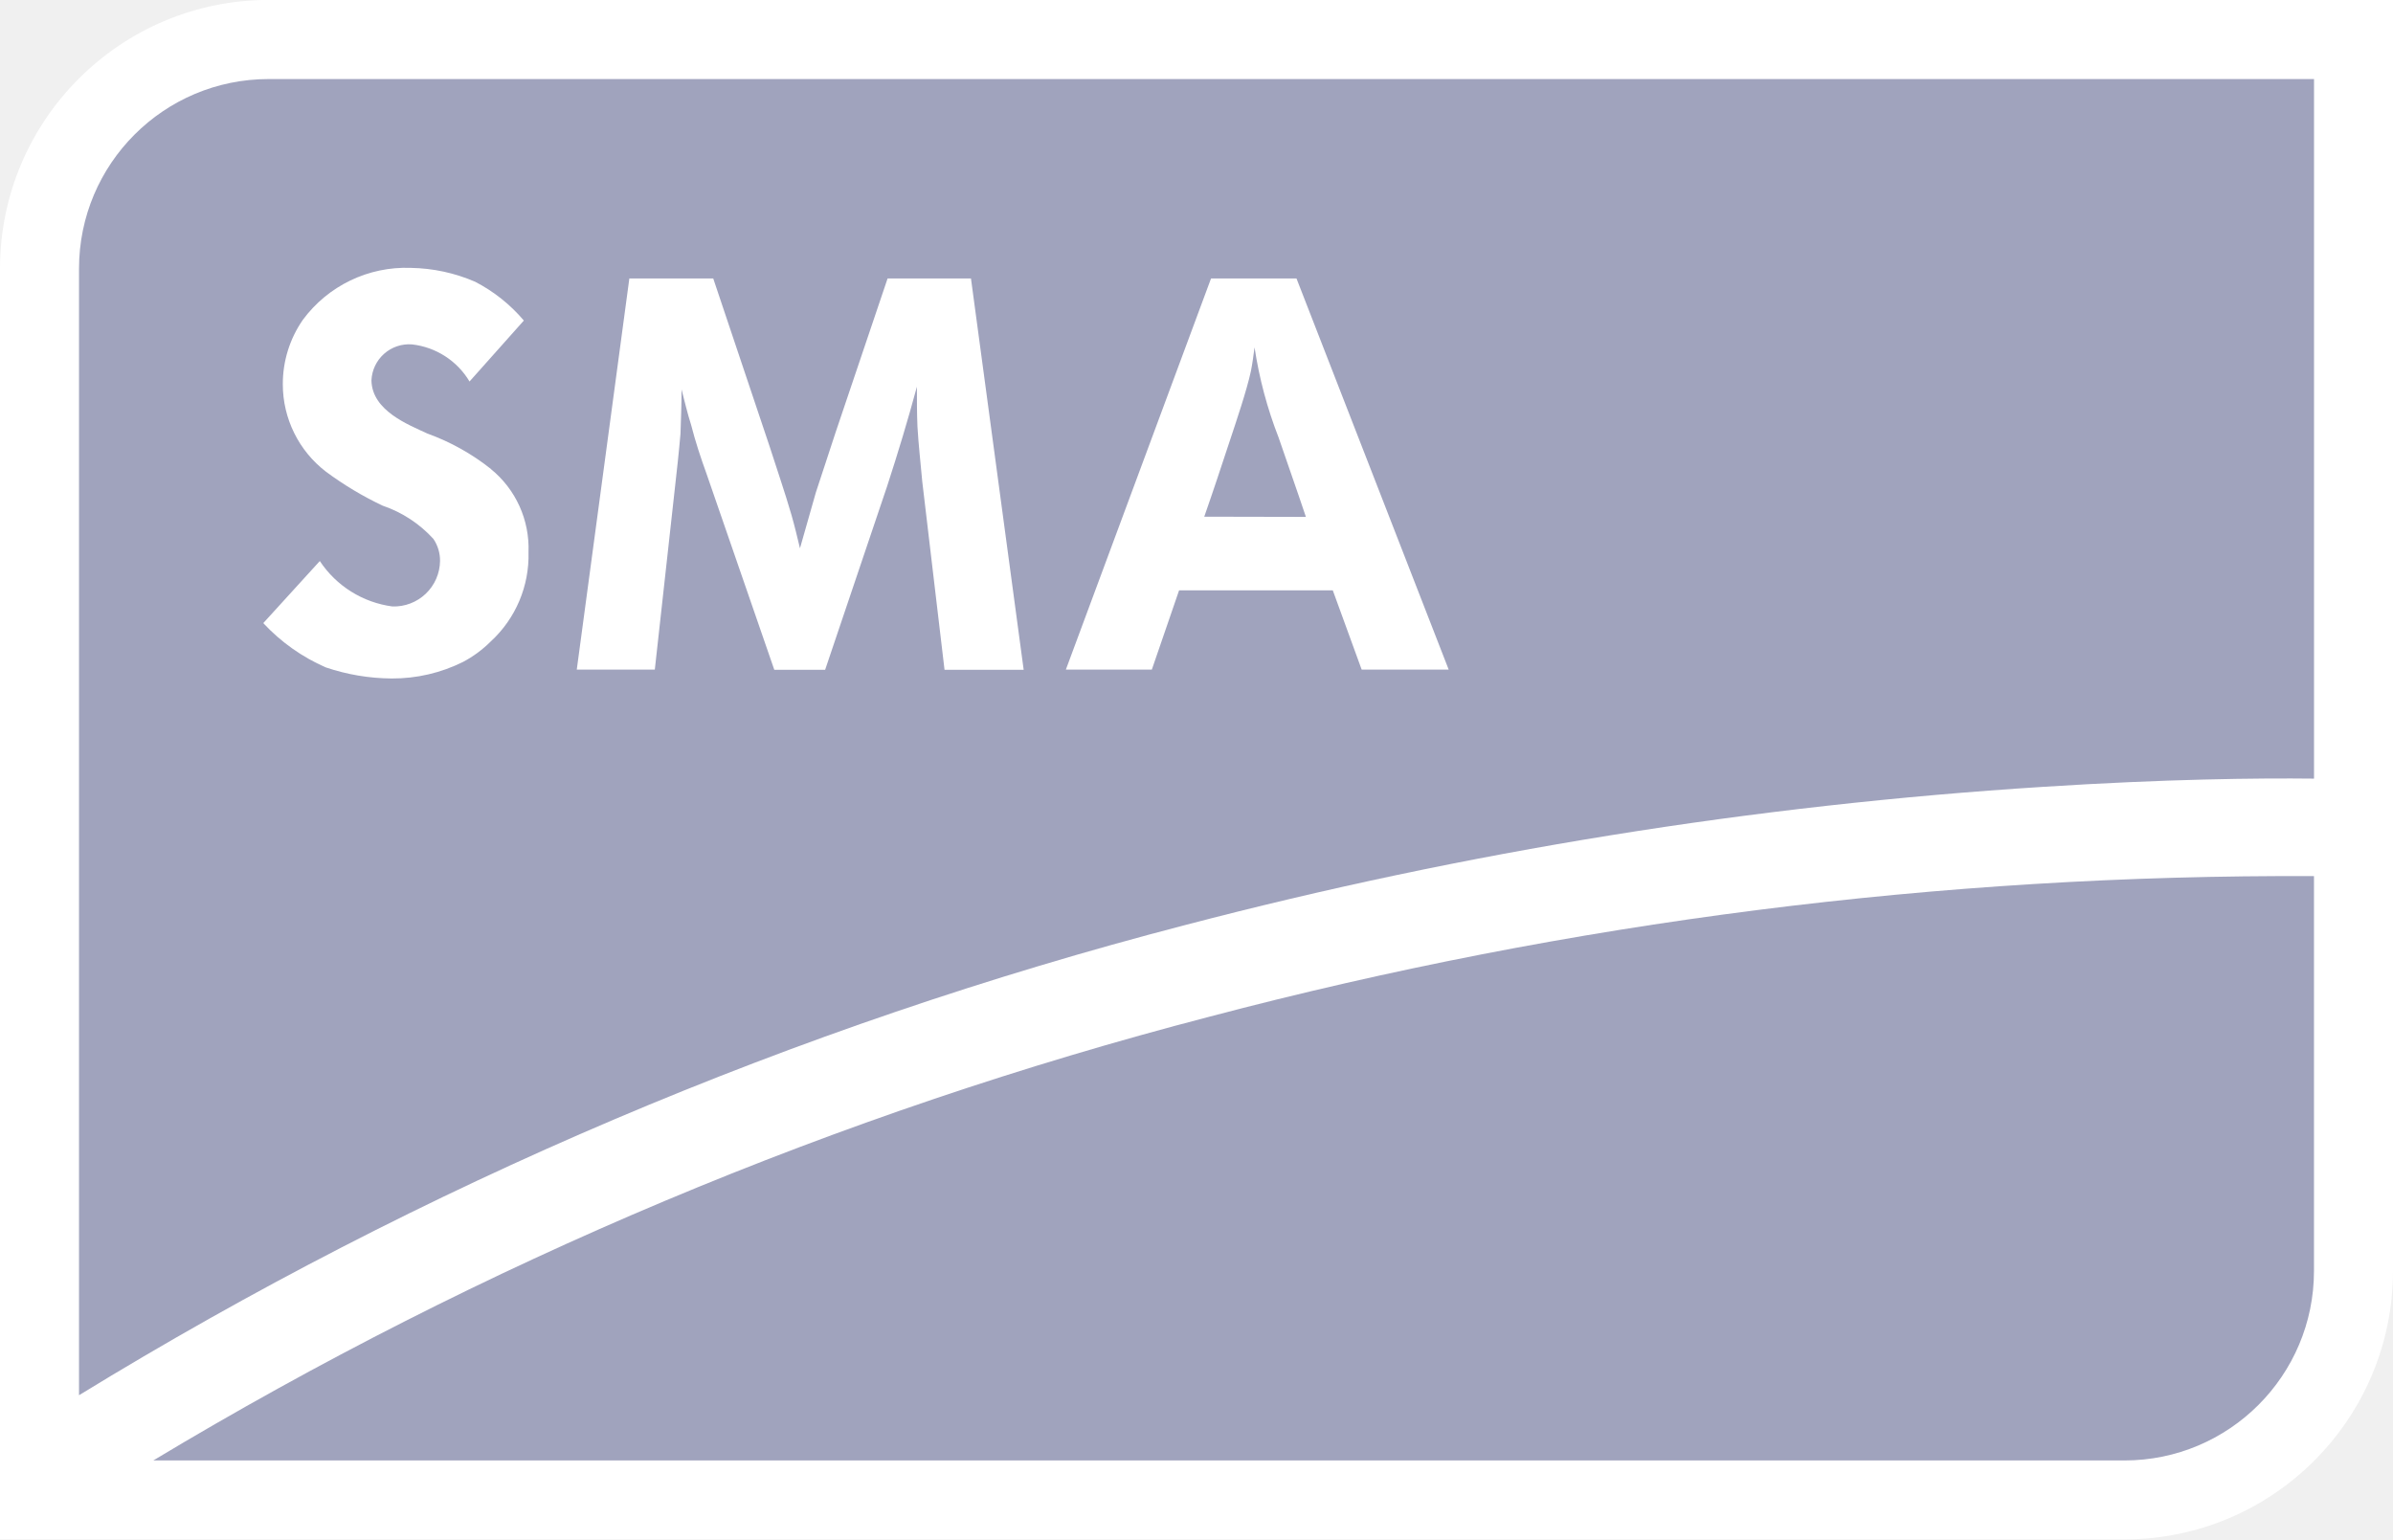
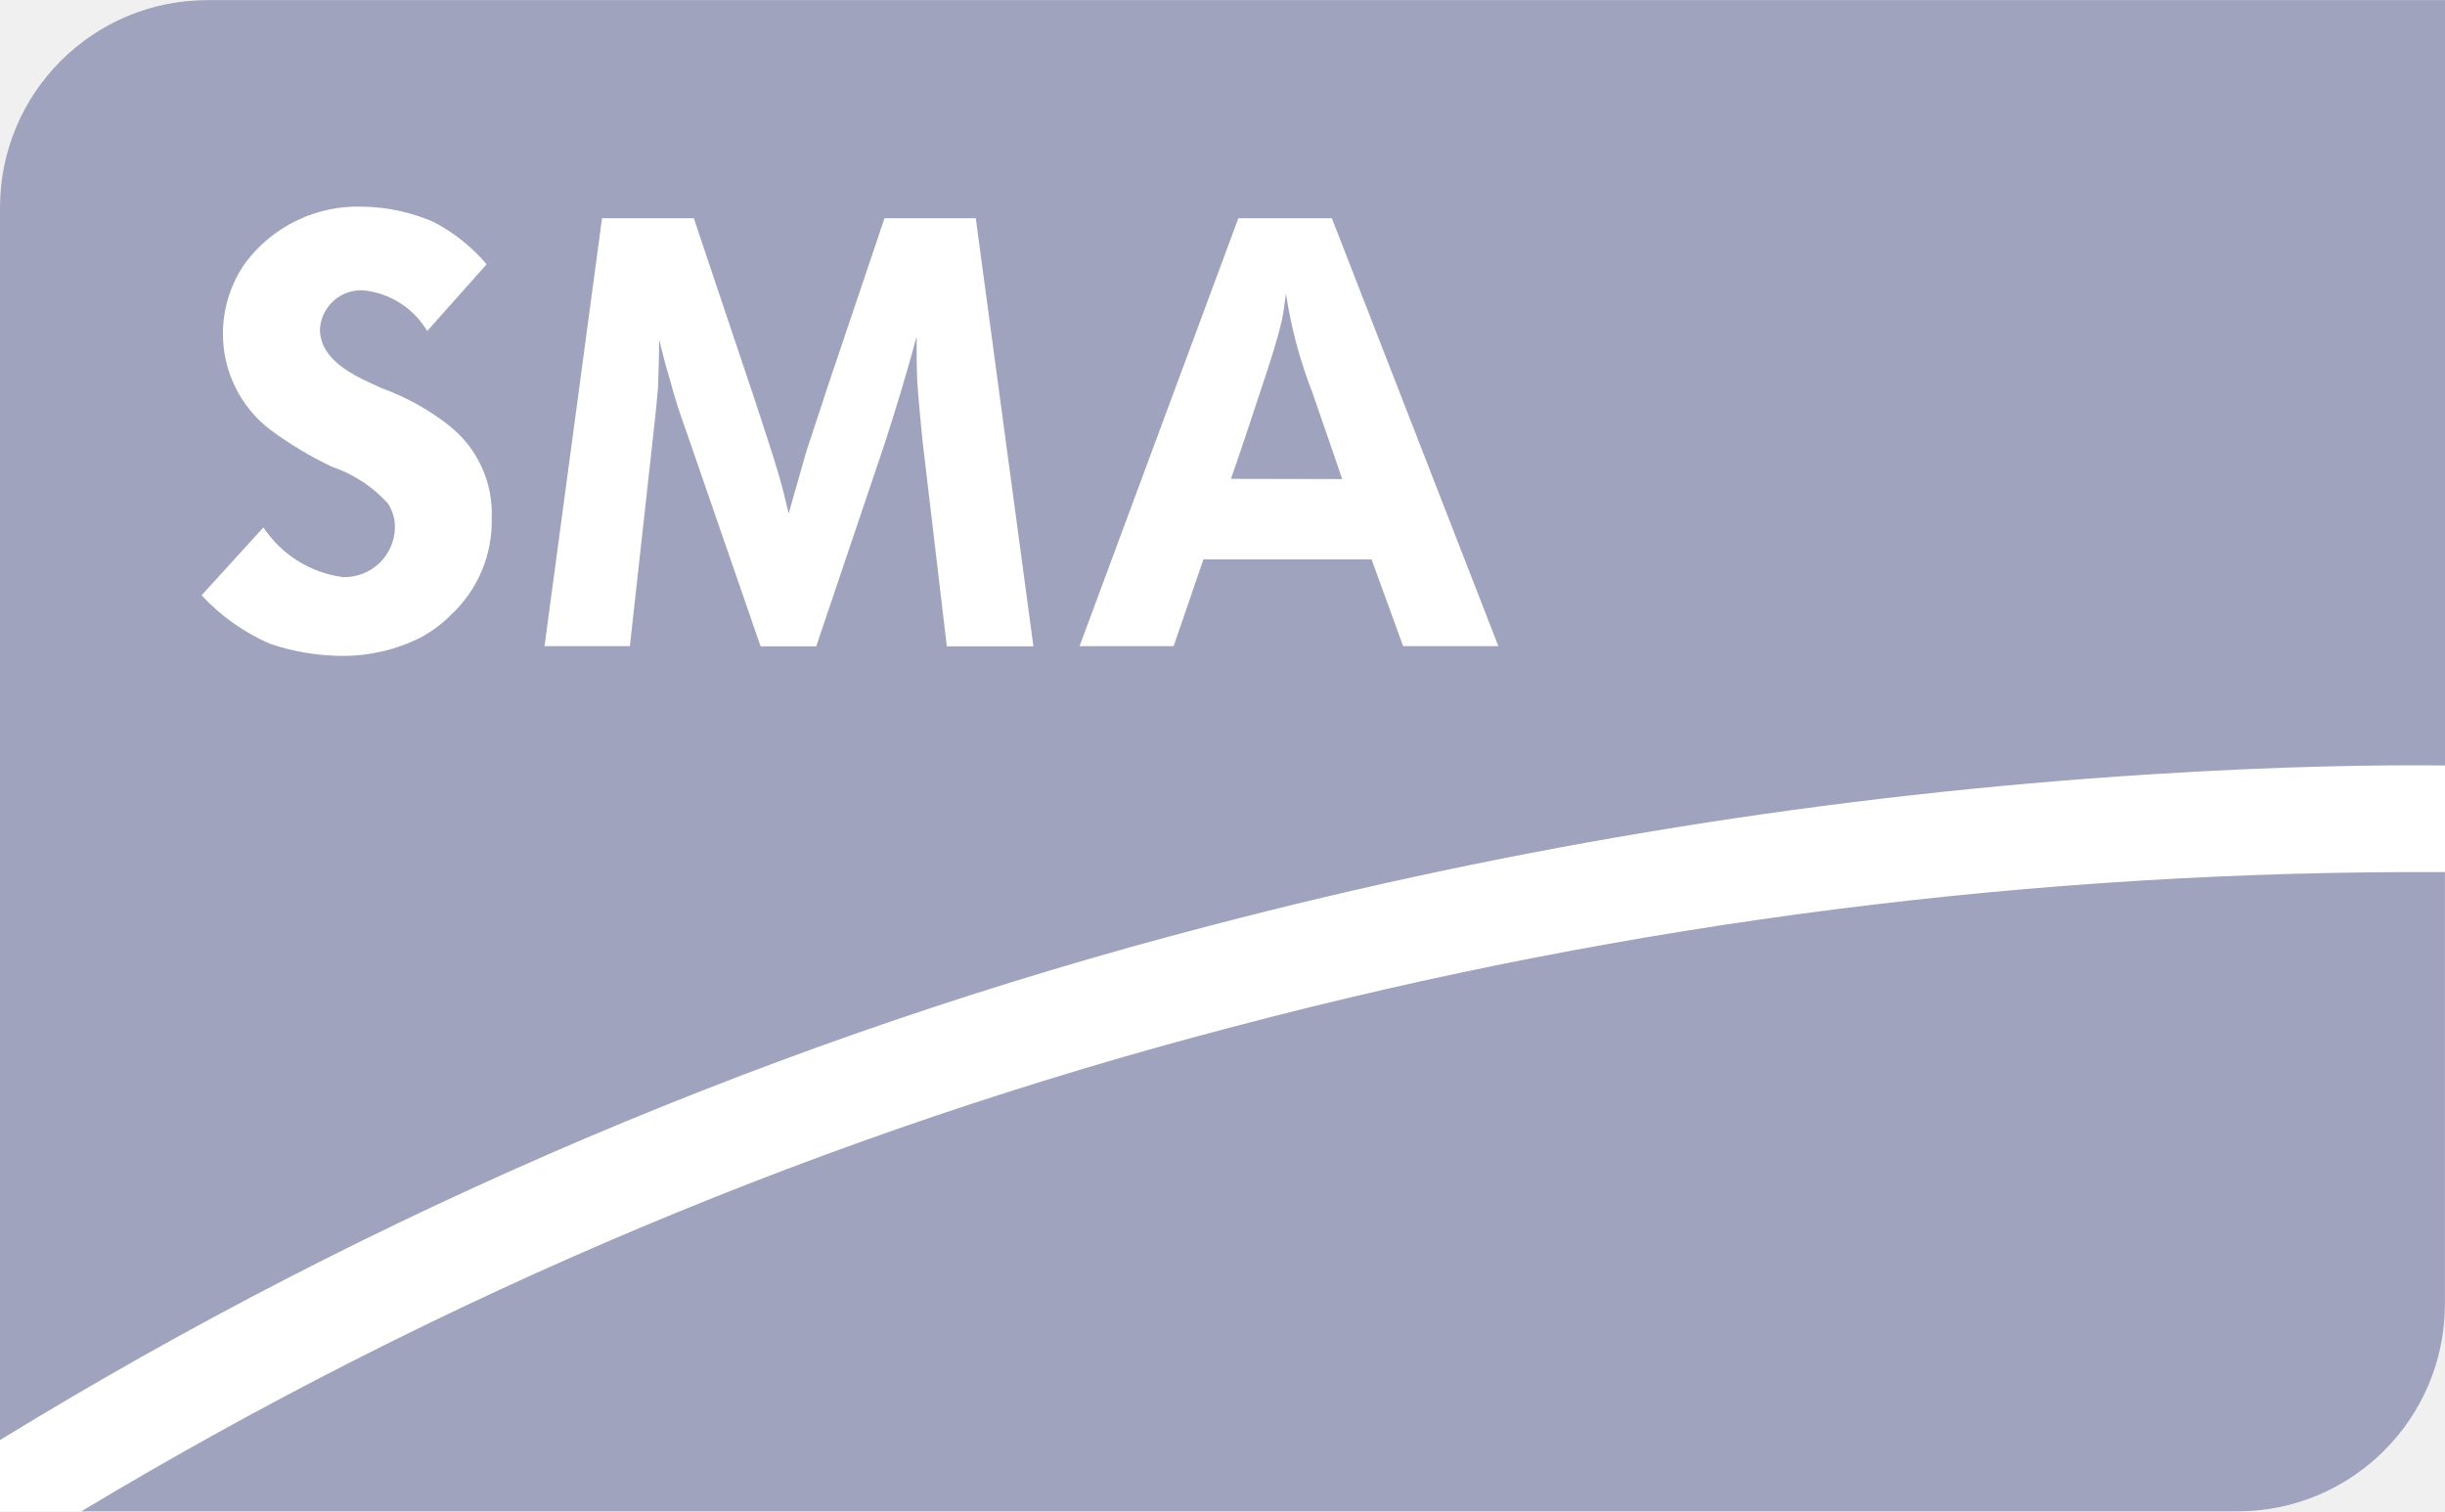
- <svg xmlns="http://www.w3.org/2000/svg" id="SMA_" data-name="SMA " width="56.48" height="36.337" viewBox="0 0 56.48 36.337">
-   <g id="g20">
-     <path id="path22" d="M0-523.255v-30a6.347,6.347,0,0,1,6.339-6.339H56.48v30a6.346,6.346,0,0,1-6.339,6.339Z" transform="translate(0 559.592)" fill="#fff" />
-   </g>
-   <g id="g24" transform="translate(1.865 1.864)">
-     <path id="path26" d="M0-64.437V-36.3H48.276a4.475,4.475,0,0,0,4.475-4.475V-68.912H4.475A4.475,4.475,0,0,0,0-64.437" transform="translate(0 68.912)" fill="#fff" />
-   </g>
-   <g id="g28" transform="translate(1.865 1.864)">
-     <path id="path30" d="M-667.726-240.594c2.872-.184,5.04-.208,6.381-.193V-257.3h-48.276a4.475,4.475,0,0,0-4.475,4.475v26.592A96.366,96.366,0,0,1-688-237.328a106.54,106.54,0,0,1,20.273-3.266" transform="translate(714.096 257.302)" fill="#a0a3bd" />
-   </g>
-   <g id="g32" transform="translate(3.619 20.672)">
-     <path id="path34" d="M-358.856-47.921a94.61,94.61,0,0,0-24.921,10.473h46.522a4.475,4.475,0,0,0,4.475-4.475v-9.318a100.308,100.308,0,0,0-26.076,3.32" transform="translate(383.776 51.249)" fill="#a0a3bd" />
-   </g>
-   <g id="g36" transform="translate(6.215 6.324)">
-     <path id="path38" d="M-77.4-68.358a5.3,5.3,0,0,0-1.5-.837c-.445-.209-1.308-.536-1.321-1.255a.89.89,0,0,1,.955-.85,1.819,1.819,0,0,1,1.36.876l1.282-1.439a3.787,3.787,0,0,0-1.151-.916,3.982,3.982,0,0,0-1.517-.327,3.026,3.026,0,0,0-2.55,1.229,2.656,2.656,0,0,0-.471,1.517,2.6,2.6,0,0,0,1.02,2.066,7.992,7.992,0,0,0,1.334.8,2.871,2.871,0,0,1,1.2.785.912.912,0,0,1,.157.523,1.089,1.089,0,0,1-1.125,1.072,2.442,2.442,0,0,1-1.713-1.072l-1.334,1.465A4.444,4.444,0,0,0-81.3-63.676a4.951,4.951,0,0,0,1.556.262,3.732,3.732,0,0,0,1.687-.392,2.749,2.749,0,0,0,.654-.484,2.758,2.758,0,0,0,.889-2.106,2.41,2.41,0,0,0-.889-1.962" transform="translate(82.773 73.105)" fill="#fff" />
-   </g>
-   <g id="g40" transform="translate(13.617 6.573)">
-     <path id="path42" d="M-105.585,0l-1.228,3.636c-.15.471-.313.942-.464,1.412-.125.445-.251.876-.376,1.321-.063-.262-.125-.523-.2-.785-.163-.562-.351-1.1-.526-1.648L-109.7,0h-1.98l-1.241,9.233h1.842L-110.611,5c.05-.445.1-.889.138-1.334.012-.353.025-.693.025-1.046.075.288.138.562.226.837.1.392.226.772.363,1.151l1.6,4.629h1.2l1.466-4.342c.251-.772.489-1.556.7-2.341,0,.314,0,.628.013.942.025.432.075.863.113,1.295l.526,4.446h1.868L-103.617,0Z" transform="translate(112.917)" fill="#fff" />
-   </g>
-   <g id="g44" transform="translate(25.157 6.573)">
-     <path id="path46" d="M-47.034-80.975c.21-.6.408-1.2.606-1.8.148-.445.4-1.19.495-1.635.037-.183.062-.379.086-.562a9.915,9.915,0,0,0,.569,2.132c.21.615.433,1.242.643,1.87Zm2.177-5.623h-2.017L-50.3-77.366h2.029l.643-1.87H-44l.681,1.87h2.054Z" transform="translate(50.3 86.598)" fill="#fff" />
+ <svg xmlns="http://www.w3.org/2000/svg" width="52.751" height="32.608" viewBox="0 0 52.751 32.608">
+   <g transform="translate(-3363.865 -4035.365)">
+     <g transform="translate(3363.865 4035.365)">
+       <path d="M0-64.437V-36.3H48.276a4.475,4.475,0,0,0,4.475-4.475V-68.912H4.475A4.475,4.475,0,0,0,0-64.437" transform="translate(0 68.912)" fill="#fff" />
+     </g>
+     <g transform="translate(3363.865 4035.365)">
+       <path d="M-667.726-240.594c2.872-.184,5.04-.208,6.381-.193V-257.3h-48.276a4.475,4.475,0,0,0-4.475,4.475v26.592A96.366,96.366,0,0,1-688-237.328a106.54,106.54,0,0,1,20.273-3.266" transform="translate(714.096 257.302)" fill="#a0a3bd" />
+     </g>
+     <g transform="translate(3365.619 4054.172)">
+       <path d="M-358.856-47.921a94.61,94.61,0,0,0-24.921,10.473h46.522a4.475,4.475,0,0,0,4.475-4.475v-9.318a100.308,100.308,0,0,0-26.076,3.32" transform="translate(383.776 51.249)" fill="#a0a3bd" />
+     </g>
+     <g transform="translate(3368.215 4039.825)">
+       <path d="M-77.4-68.358a5.3,5.3,0,0,0-1.5-.837c-.445-.209-1.308-.536-1.321-1.255a.89.89,0,0,1,.955-.85,1.819,1.819,0,0,1,1.36.876l1.282-1.439a3.787,3.787,0,0,0-1.151-.916,3.982,3.982,0,0,0-1.517-.327,3.026,3.026,0,0,0-2.55,1.229,2.656,2.656,0,0,0-.471,1.517,2.6,2.6,0,0,0,1.02,2.066,7.992,7.992,0,0,0,1.334.8,2.871,2.871,0,0,1,1.2.785.912.912,0,0,1,.157.523,1.089,1.089,0,0,1-1.125,1.072,2.442,2.442,0,0,1-1.713-1.072l-1.334,1.465A4.444,4.444,0,0,0-81.3-63.676a4.951,4.951,0,0,0,1.556.262,3.732,3.732,0,0,0,1.687-.392,2.749,2.749,0,0,0,.654-.484,2.758,2.758,0,0,0,.889-2.106,2.41,2.41,0,0,0-.889-1.962" transform="translate(82.773 73.105)" fill="#fff" />
+     </g>
+     <g transform="translate(3375.617 4040.073)">
+       <path d="M-105.585,0l-1.228,3.636c-.15.471-.313.942-.464,1.412-.125.445-.251.876-.376,1.321-.063-.262-.125-.523-.2-.785-.163-.562-.351-1.1-.526-1.648L-109.7,0h-1.98l-1.241,9.233h1.842L-110.611,5c.05-.445.1-.889.138-1.334.012-.353.025-.693.025-1.046.075.288.138.562.226.837.1.392.226.772.363,1.151l1.6,4.629h1.2l1.466-4.342c.251-.772.489-1.556.7-2.341,0,.314,0,.628.013.942.025.432.075.863.113,1.295l.526,4.446h1.868L-103.617,0Z" transform="translate(112.917)" fill="#fff" />
+     </g>
+     <g transform="translate(3387.157 4040.073)">
+       <path d="M-47.034-80.975c.21-.6.408-1.2.606-1.8.148-.445.4-1.19.495-1.635.037-.183.062-.379.086-.562a9.915,9.915,0,0,0,.569,2.132c.21.615.433,1.242.643,1.87Zm2.177-5.623h-2.017L-50.3-77.366h2.029l.643-1.87H-44l.681,1.87h2.054Z" transform="translate(50.3 86.598)" fill="#fff" />
+     </g>
  </g>
</svg>
